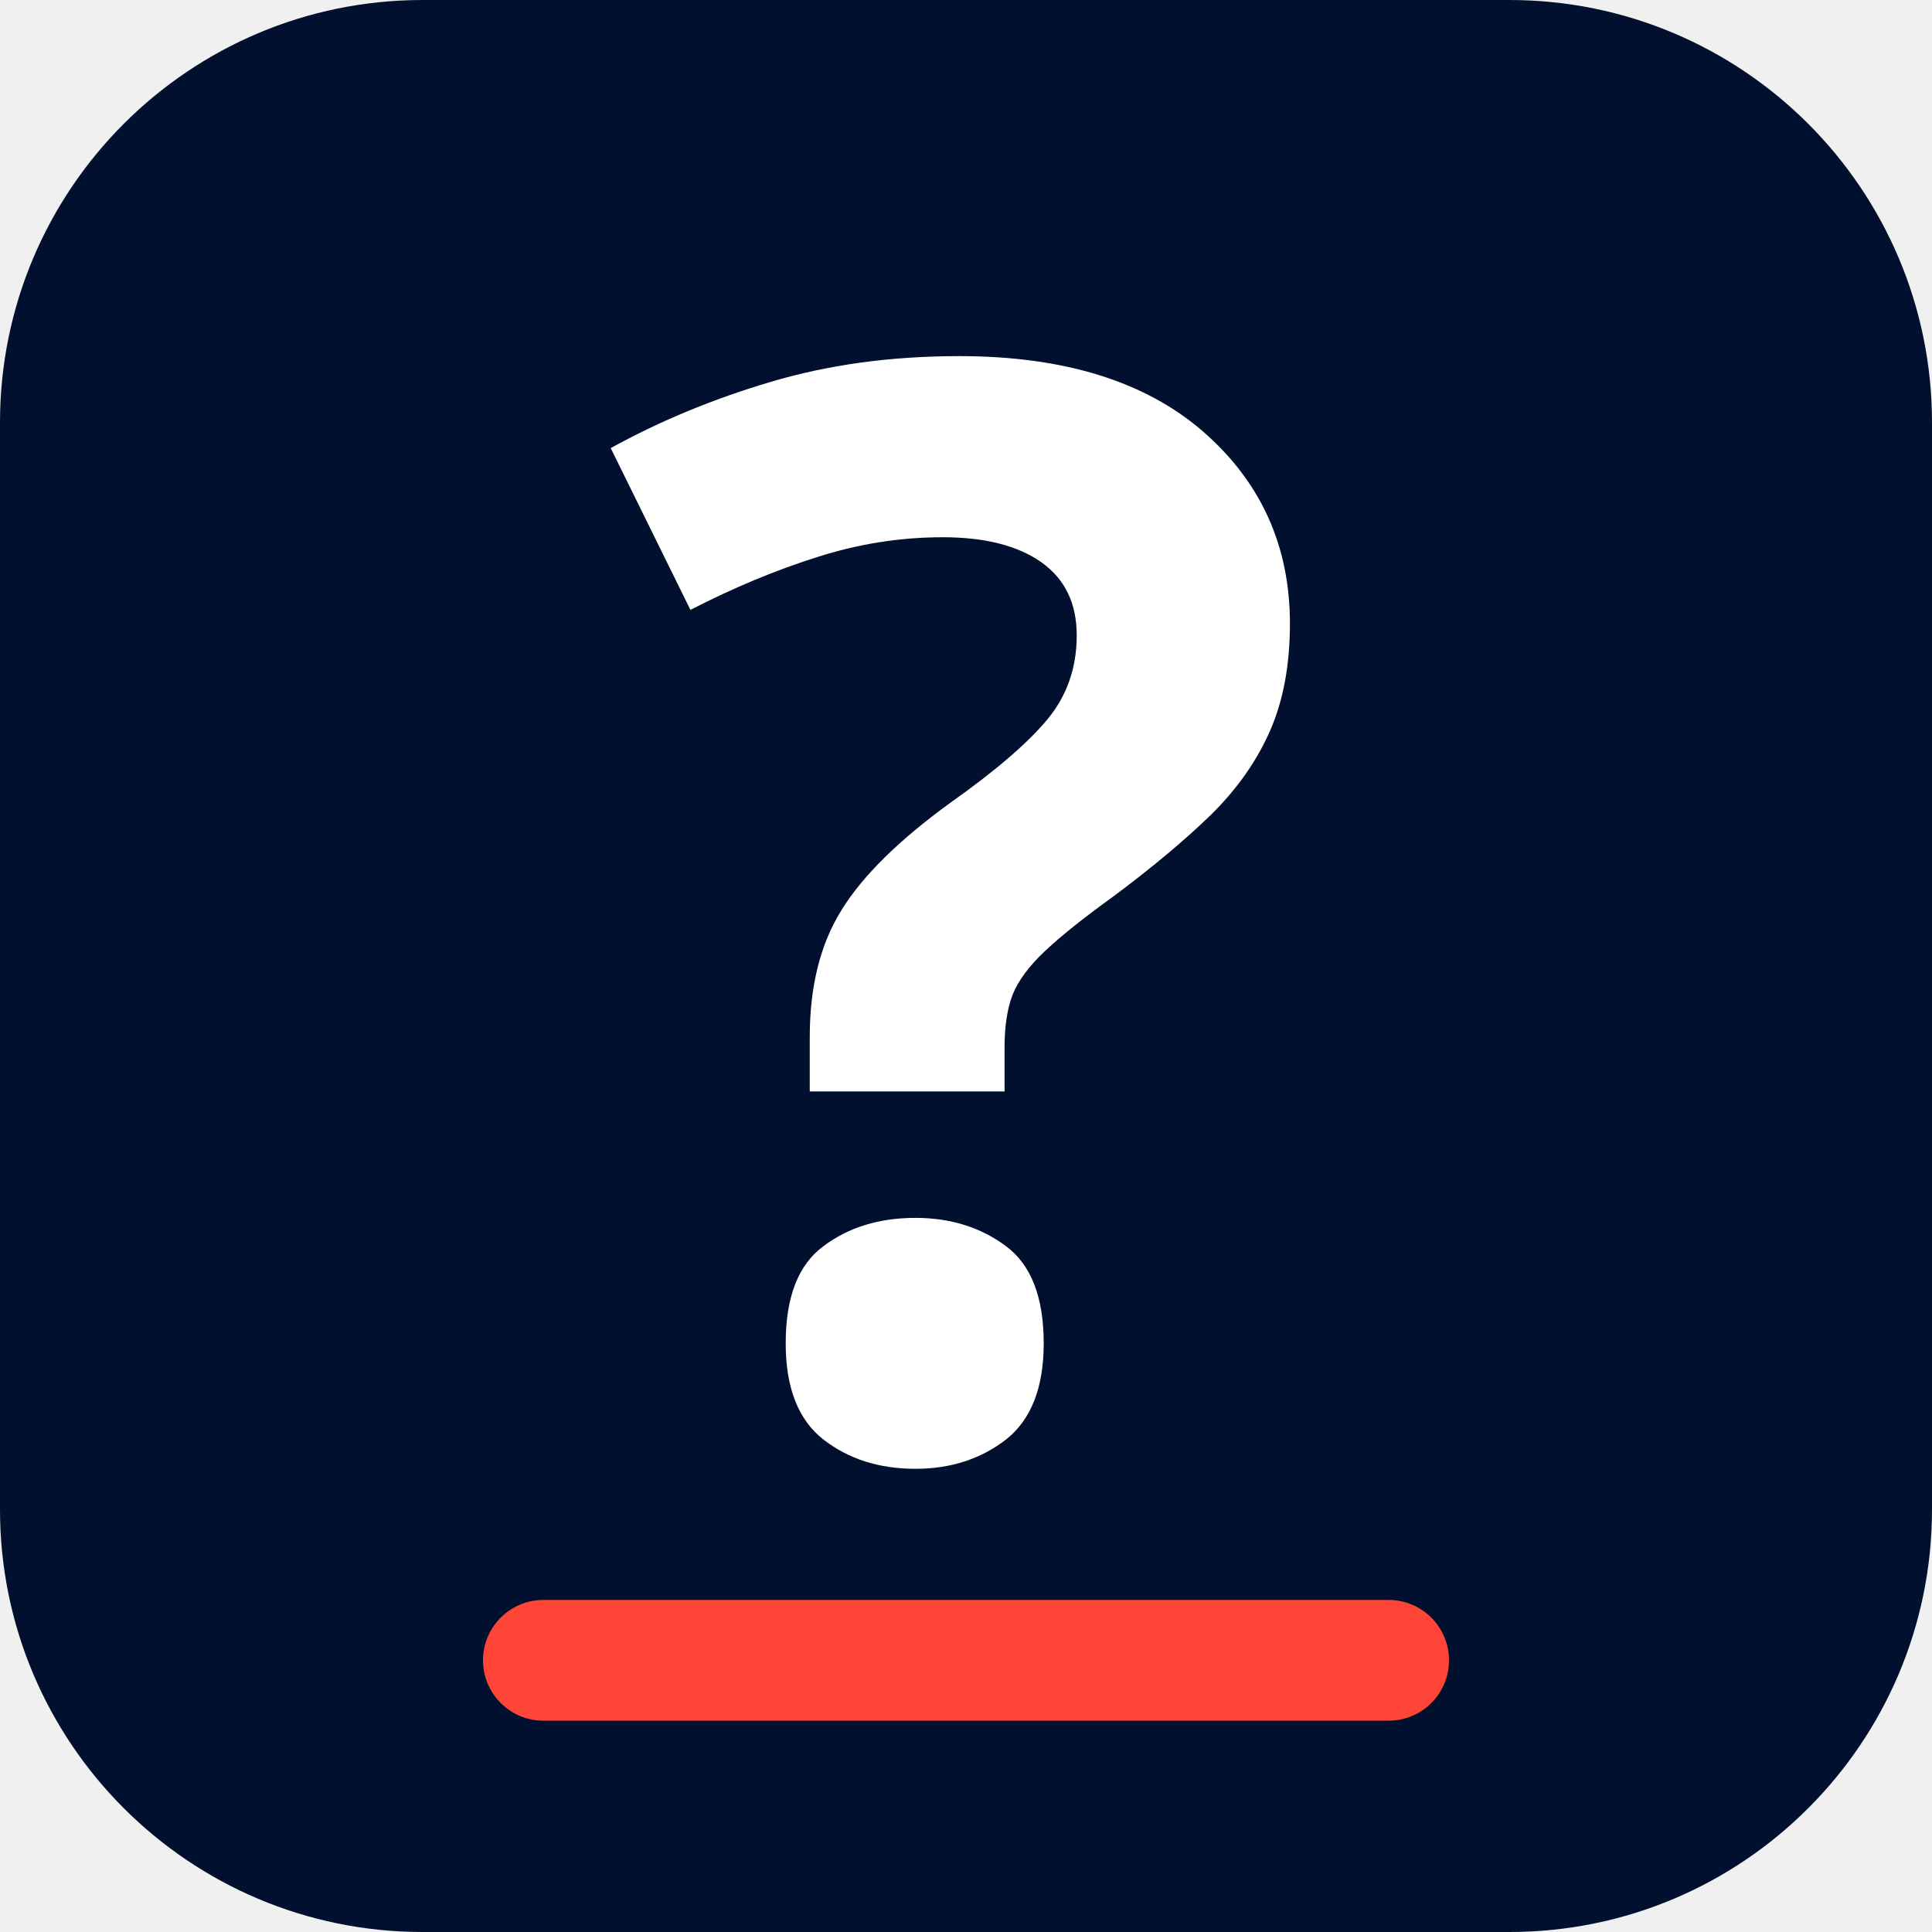
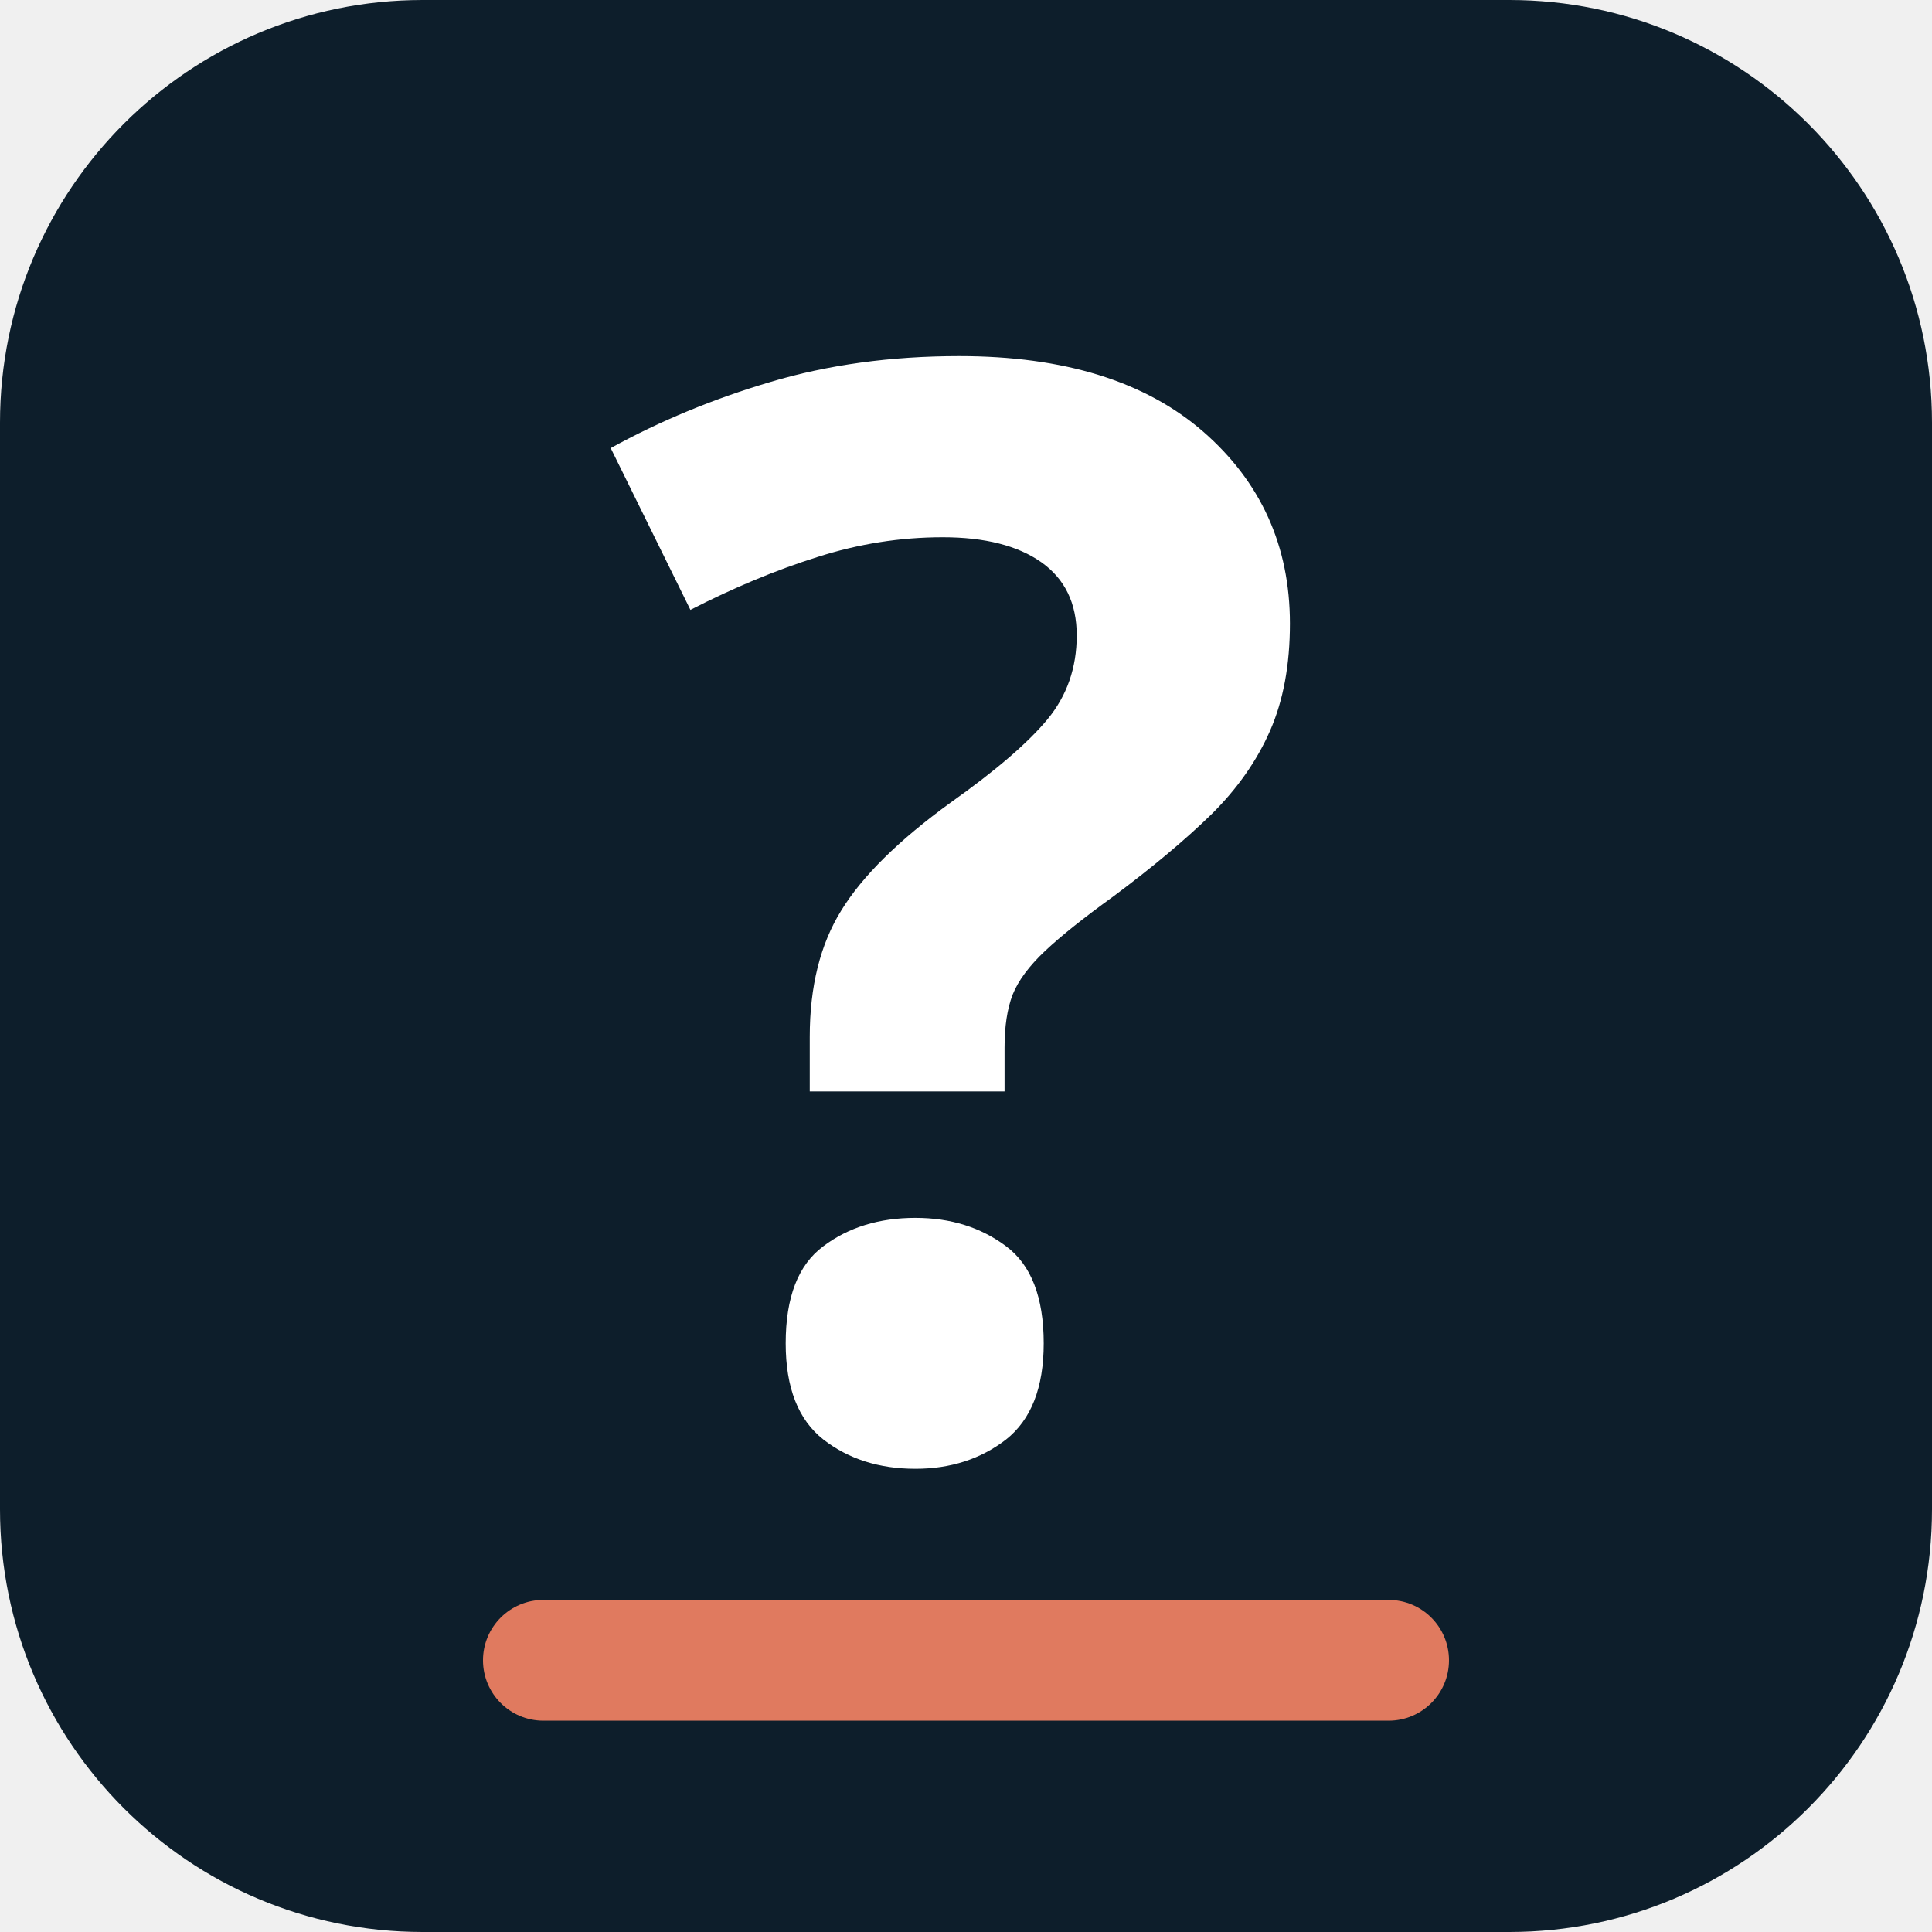
<svg xmlns="http://www.w3.org/2000/svg" viewBox="0 0 64 64" role="img" aria-label="Jeugdalpha Papendrecht">
-   <rect width="64" height="64" rx="14" fill="#00102E" />
+   <rect width="64" height="64" rx="14" fill="#0D1E2B" />
  <text x="32" y="48" text-anchor="middle" font-family="Anton, 'Arial Narrow', Impact, sans-serif" font-weight="700" font-size="50" fill="#FFFFFF">?</text>
-   <rect x="16" y="53" width="32" height="4" rx="2" fill="#FF4438" />
+   <rect x="16" y="53" width="32" height="4" rx="2" fill="#E07A5F" />
</svg>
